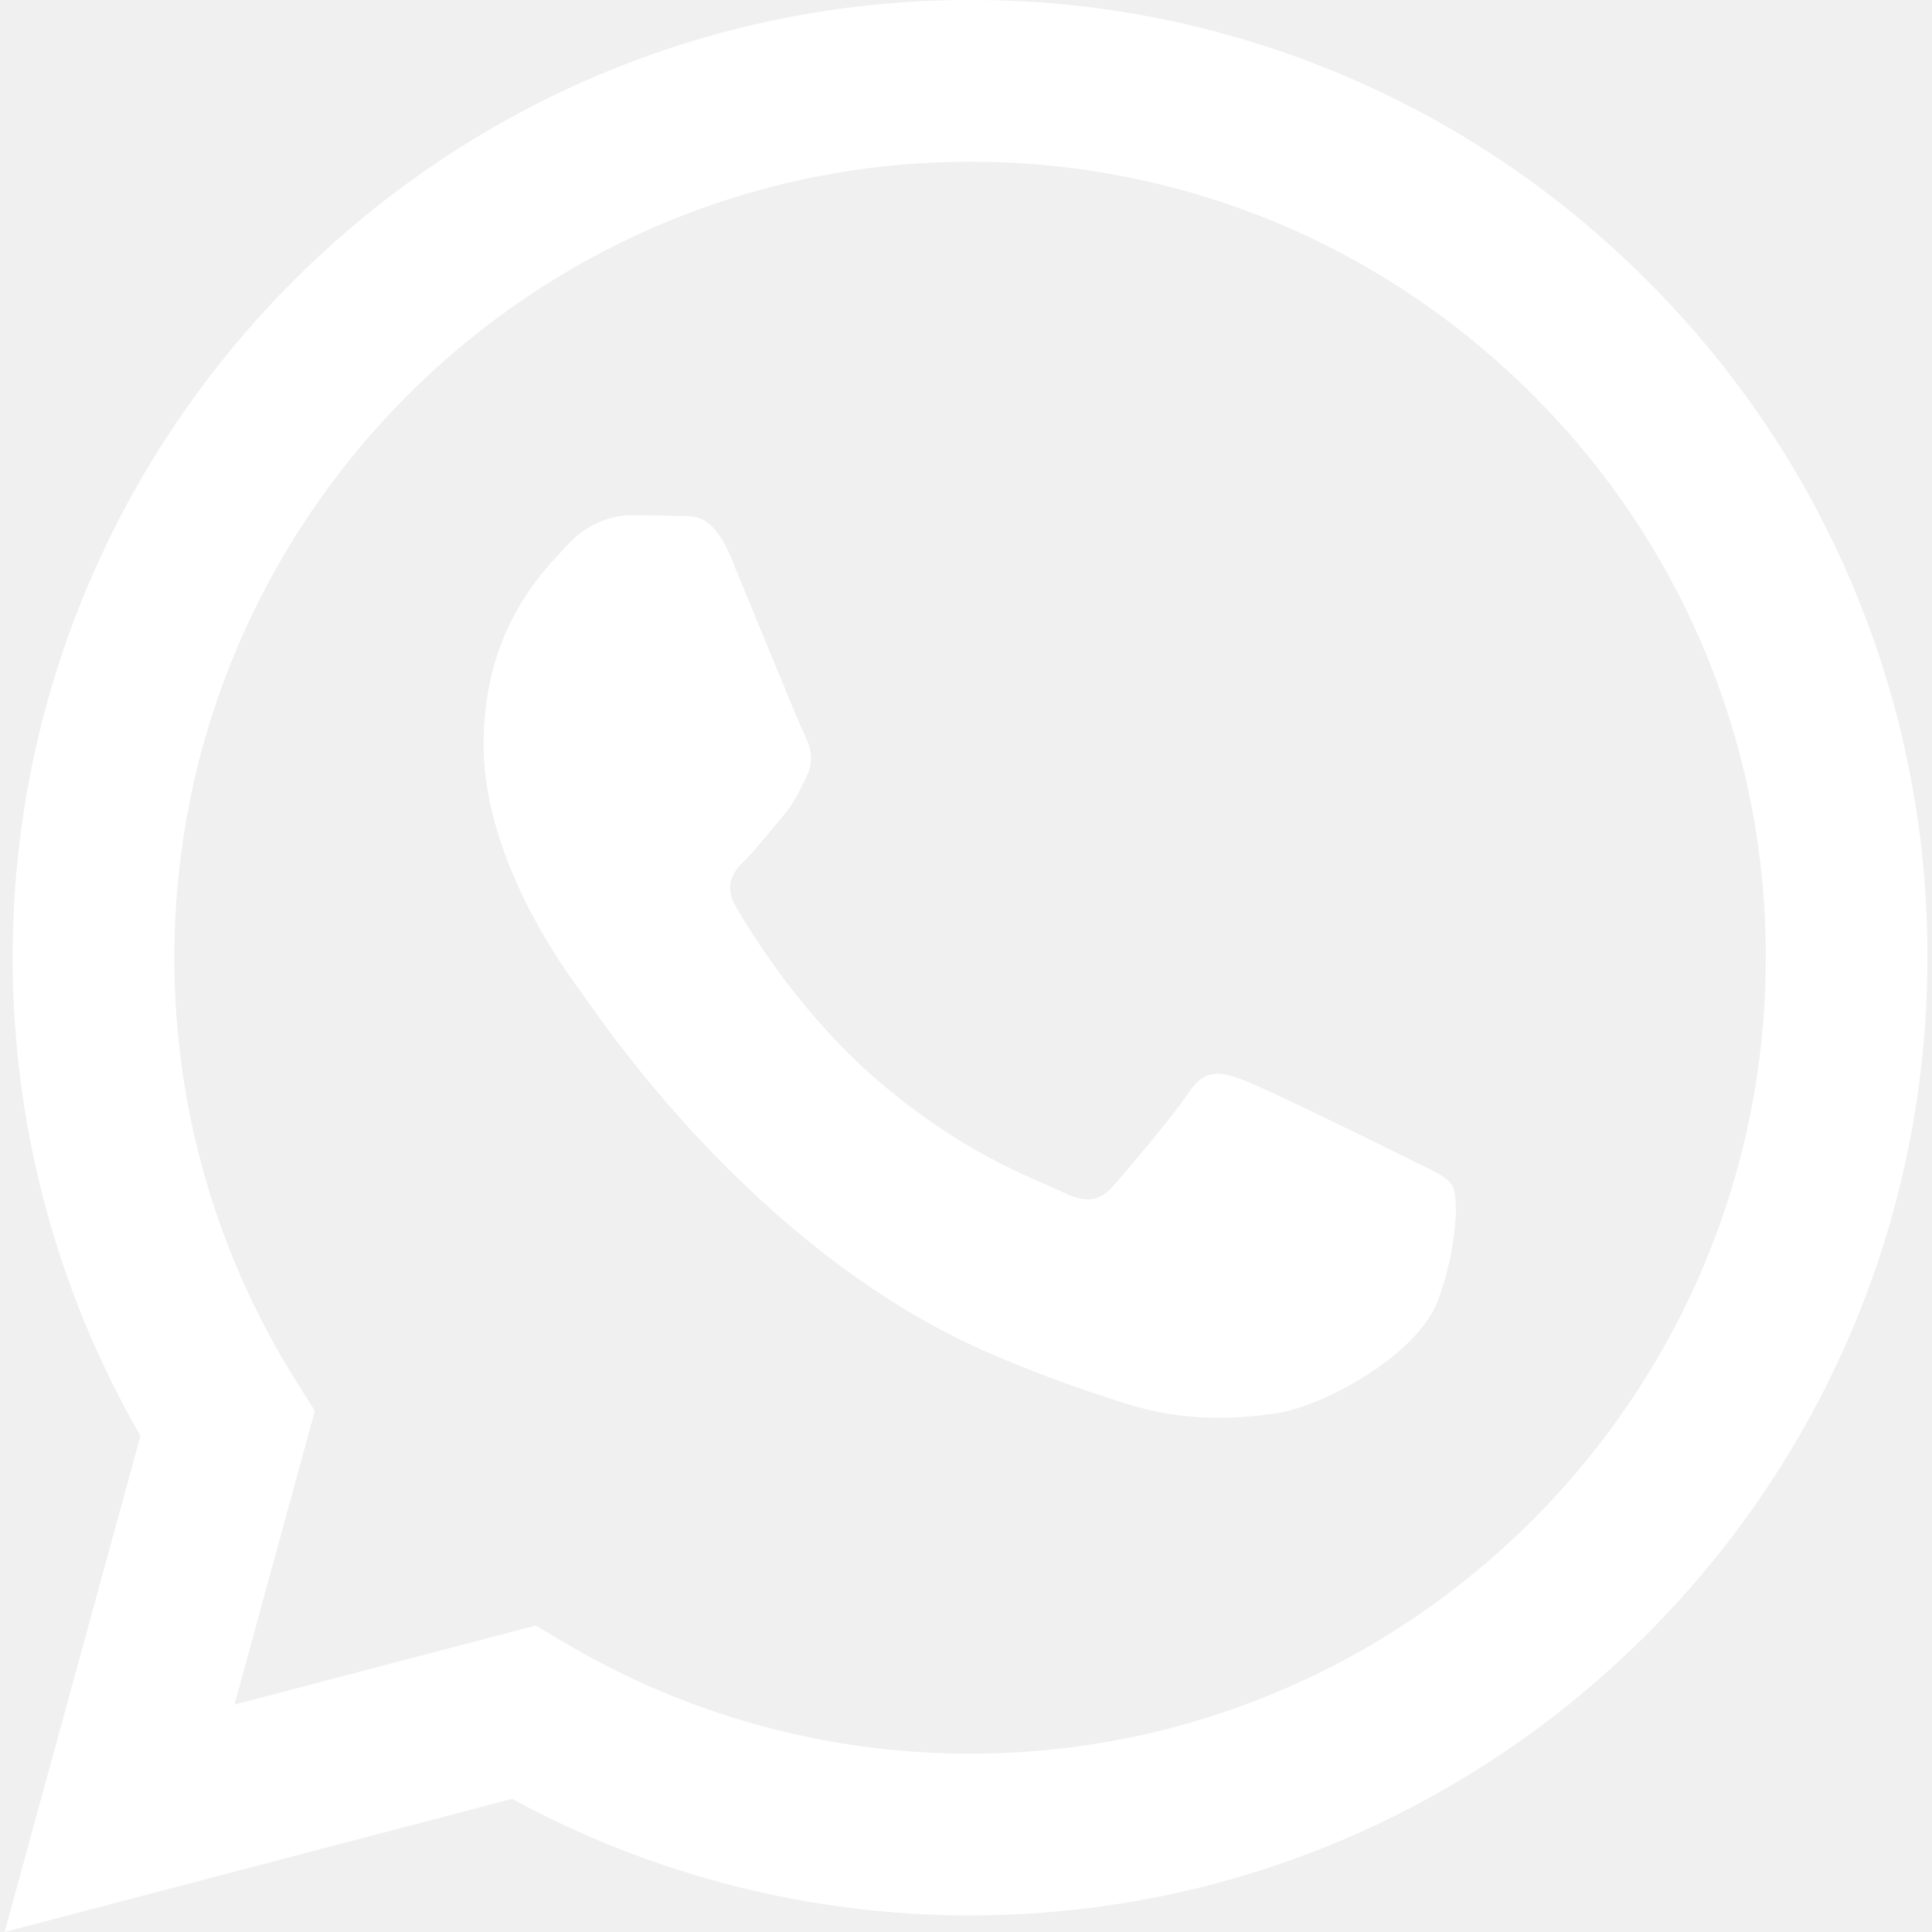
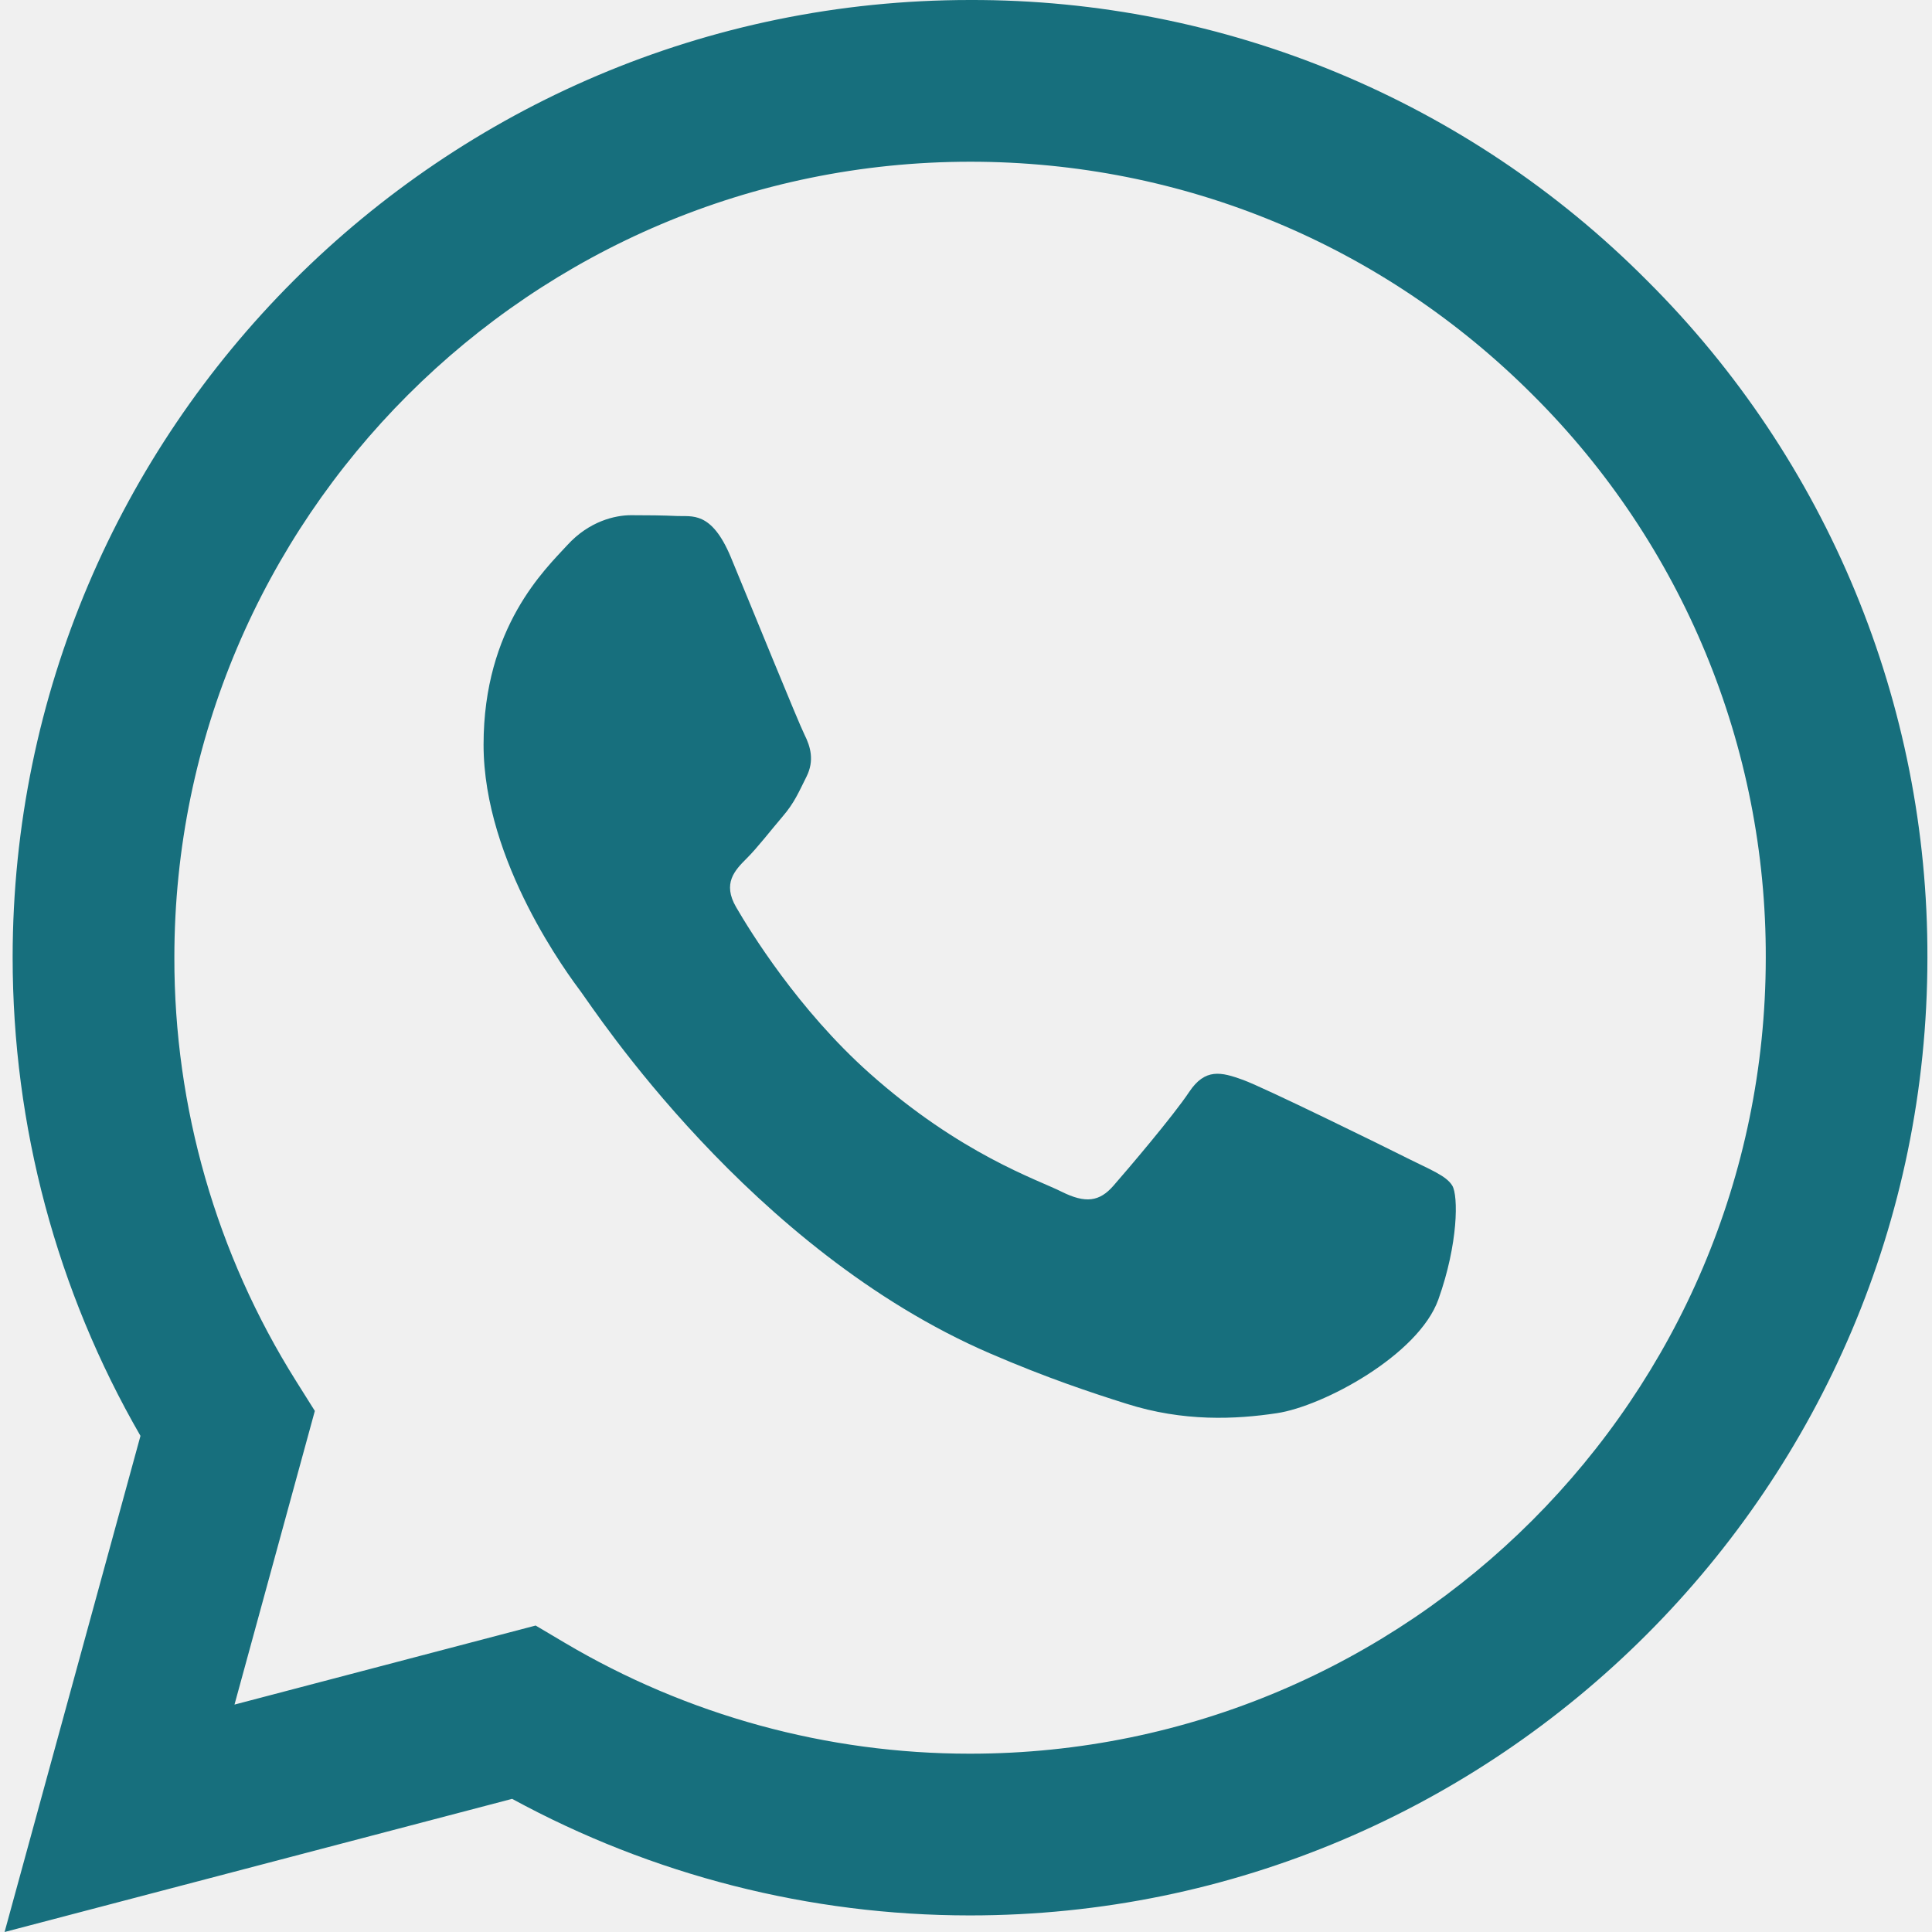
- <svg xmlns="http://www.w3.org/2000/svg" fill="#ffffff" role="img" viewBox="0 0 24 24">
+ <svg xmlns="http://www.w3.org/2000/svg" fill="#176f7d" role="img" viewBox="0 0 24 24">
  <path d="M17.472 14.382c-.297-.149-1.758-.867-2.03-.967-.273-.099-.471-.148-.67.15-.197.297-.767.966-.94 1.164-.173.199-.347.223-.644.075-.297-.15-1.255-.463-2.39-1.475-.883-.788-1.48-1.761-1.653-2.059-.173-.297-.018-.458.13-.606.134-.133.298-.347.446-.52.149-.174.198-.298.298-.497.099-.198.05-.371-.025-.52-.075-.149-.669-1.612-.916-2.207-.242-.579-.487-.5-.669-.51-.173-.008-.371-.01-.57-.01-.198 0-.52.074-.792.372-.272.297-1.04 1.016-1.04 2.479 0 1.462 1.065 2.875 1.213 3.074.149.198 2.096 3.2 5.077 4.487.709.306 1.262.489 1.694.625.712.227 1.36.195 1.871.118.571-.085 1.758-.719 2.006-1.413.248-.694.248-1.289.173-1.413-.074-.124-.272-.198-.57-.347m-5.421 7.403h-.004a9.87 9.87 0 01-5.031-1.378l-.361-.214-3.741.982.998-3.648-.235-.374a9.86 9.86 0 01-1.51-5.26c.001-5.45 4.436-9.884 9.888-9.884 2.64 0 5.122 1.03 6.988 2.898a9.825 9.825 0 012.893 6.994c-.003 5.45-4.437 9.884-9.885 9.884m8.413-18.297A11.815 11.815 0 0012.05 0C5.495 0 .16 5.335.157 11.892c0 2.096.547 4.142 1.588 5.945L.057 24l6.305-1.654a11.882 11.882 0 005.683 1.448h.005c6.554 0 11.89-5.335 11.893-11.893a11.821 11.821 0 00-3.48-8.413Z" />
</svg>
